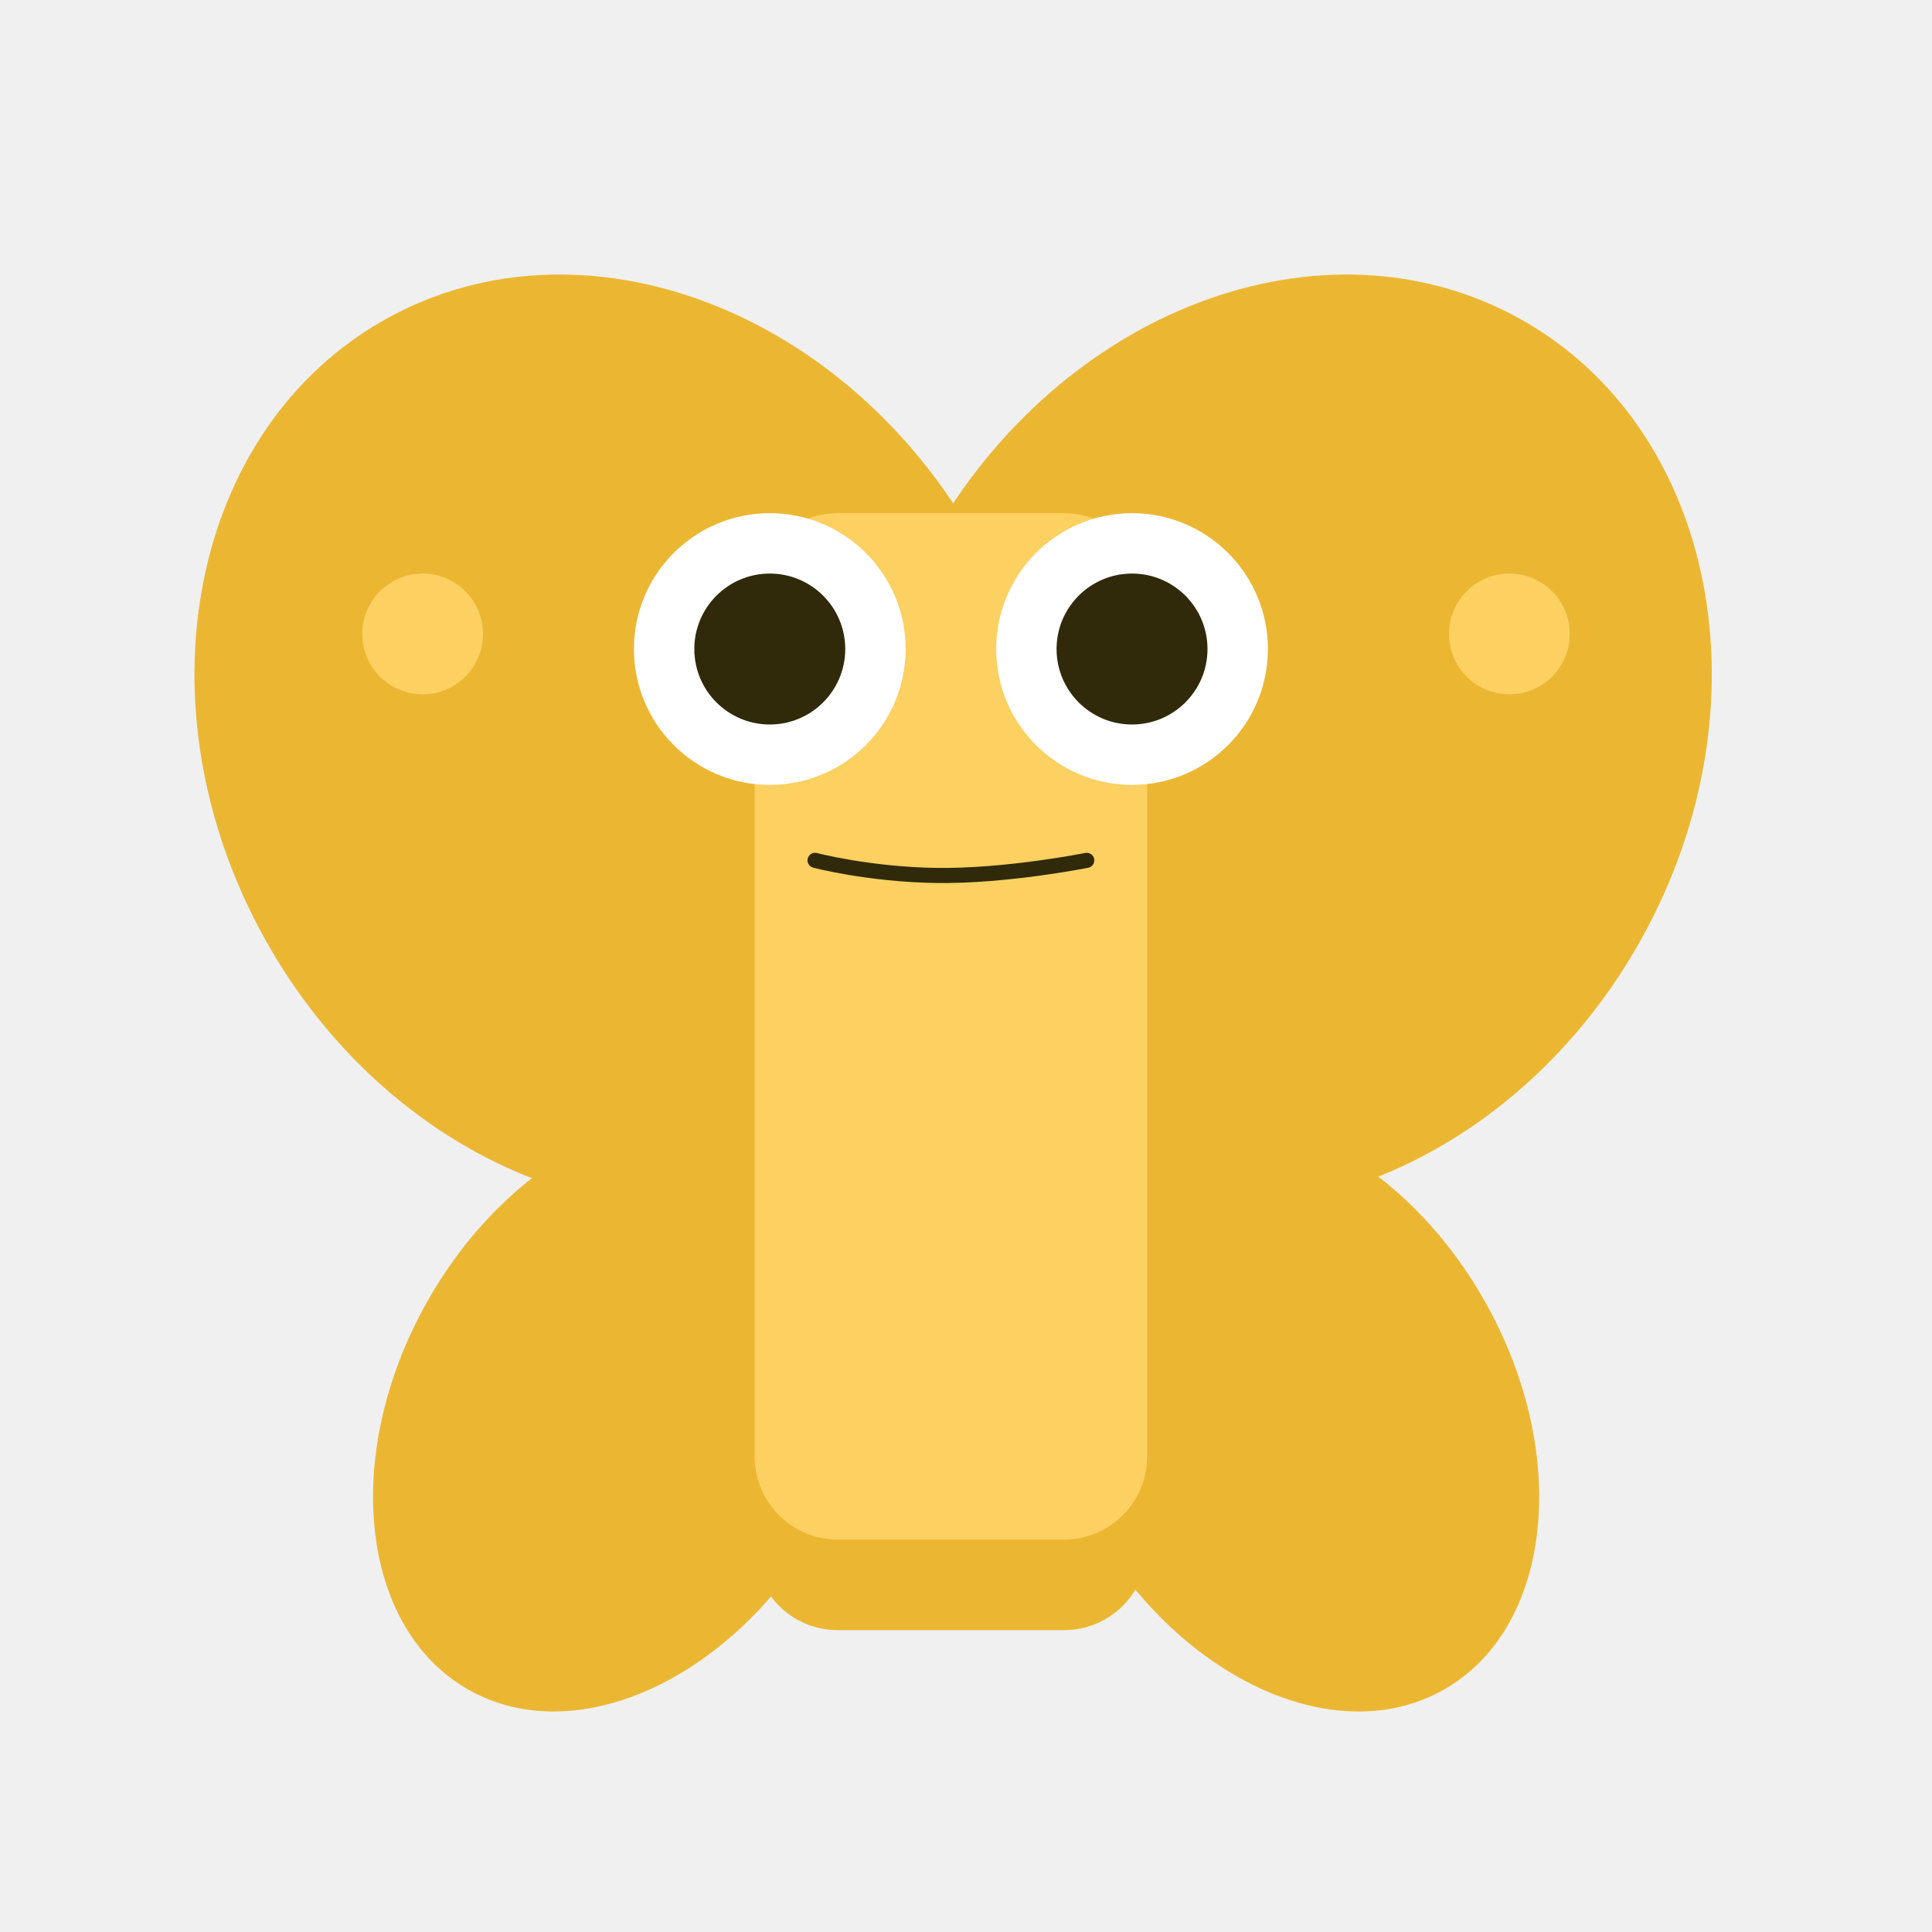
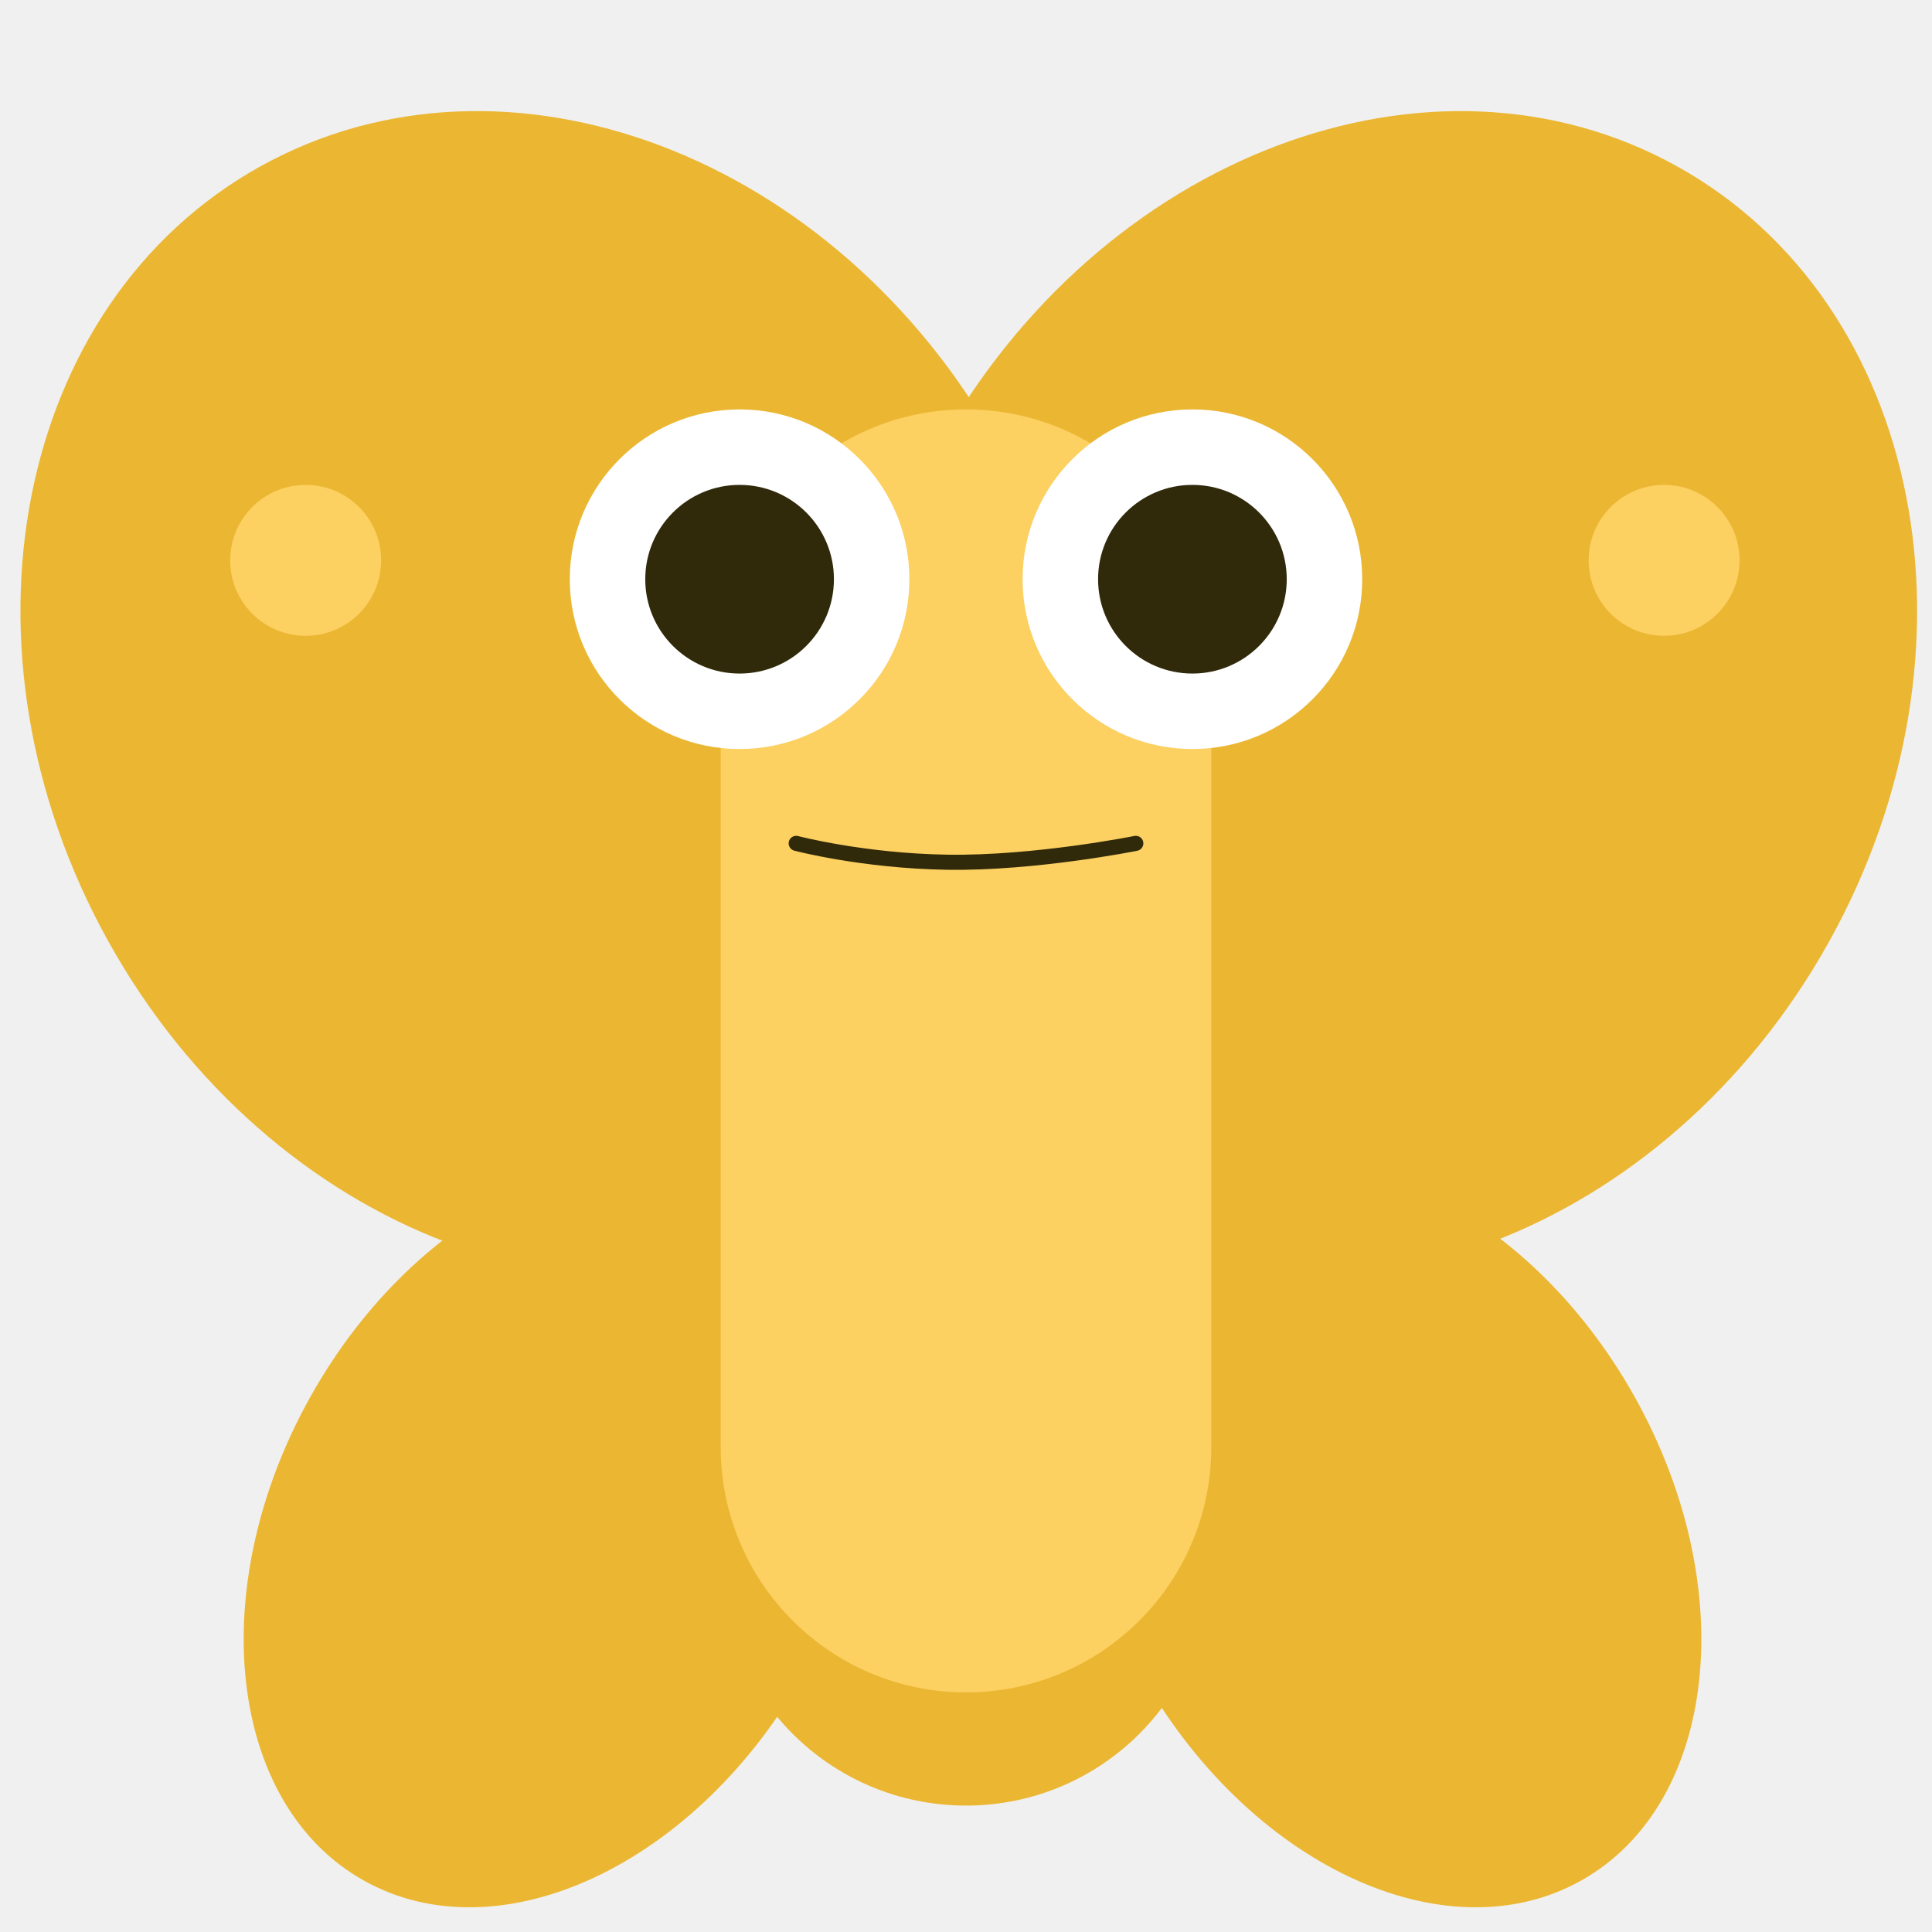
<svg xmlns="http://www.w3.org/2000/svg" width="256" height="256" viewBox="0 0 256 256" fill="none">
-   <g clip-path="url(#clip0_1841_16)">
-     <ellipse cx="170.295" cy="98.176" rx="54" ry="64" transform="rotate(29.0721 170.295 98.1757)" fill="#EBB733" />
-     <ellipse cx="82.294" cy="98.175" rx="54" ry="64" transform="rotate(-29.07 82.2936 98.1752)" fill="#EBB733" />
-     <ellipse cx="82.689" cy="187.301" rx="30" ry="42" transform="rotate(29.23 82.6892 187.301)" fill="#EBB733" />
-     <ellipse cx="170.69" cy="187.302" rx="30" ry="42" transform="rotate(-29.2308 170.69 187.302)" fill="#EBB733" />
-     <rect x="100" y="96" width="52" height="120" rx="11" fill="#EBB733" />
-     <rect x="100" y="68" width="52" height="136" rx="11" fill="#FCD061" />
-     <path d="M108 114C108 114 115.057 115.86 124 116C133.337 116.146 144 114 144 114" stroke="#302A0B" stroke-width="2" stroke-linecap="round" stroke-linejoin="round" />
-     <ellipse cx="102" cy="86" rx="18" ry="18" fill="white" />
-     <ellipse cx="102" cy="86" rx="10" ry="10" fill="#302A0B" />
-     <ellipse cx="150" cy="86" rx="18" ry="18" fill="white" />
-     <ellipse cx="150" cy="86" rx="10" ry="10" fill="#302A0B" />
-     <ellipse cx="200" cy="84" rx="8" ry="8" fill="#FCD061" />
-     <ellipse cx="56" cy="84" rx="8" ry="8" fill="#FCD061" />
+   <g clip-path="url(#clip0_1841_2)">
+     <ellipse cx="183.368" cy="91.97" rx="67.5" ry="80" transform="rotate(29.0721 183.368 91.9696)" fill="#EBB733" />
+     <ellipse cx="73.367" cy="91.969" rx="67.5" ry="80" transform="rotate(-29.07 73.367 91.969)" fill="#EBB733" />
+     <ellipse cx="73.862" cy="203.377" rx="37.5" ry="52.5" transform="rotate(29.23 73.8616 203.377)" fill="#EBB733" />
+     <ellipse cx="183.862" cy="203.377" rx="37.5" ry="52.5" transform="rotate(-29.2308 183.862 203.377)" fill="#EBB733" />
+     <rect x="95.5" y="89.25" width="65" height="150" rx="32.5" fill="#EBB733" />
+     <rect x="95.5" y="54.25" width="65" height="170" rx="32.5" fill="#FCD061" />
+     <path d="M105.5 111.75C105.5 111.75 114.322 114.075 125.5 114.25C137.171 114.433 150.5 111.75 150.5 111.75" stroke="#302A0B" stroke-width="2" stroke-linecap="round" stroke-linejoin="round" />
+     <circle cx="98" cy="76.75" r="22.5" fill="white" />
+     <circle cx="98" cy="76.75" r="12.5" fill="#302A0B" />
+     <circle cx="158" cy="76.75" r="22.5" fill="white" />
+     <circle cx="158" cy="76.75" r="12.5" fill="#302A0B" />
+     <circle cx="220.5" cy="74.25" r="10" fill="#FCD061" />
+     <circle cx="40.5" cy="74.25" r="10" fill="#FCD061" />
  </g>
  <defs>
-     <clipPath id="clip0_1841_16">
+     <clipPath id="clip0_1841_2">
      <rect width="256" height="256" fill="white" />
    </clipPath>
  </defs>
</svg>
